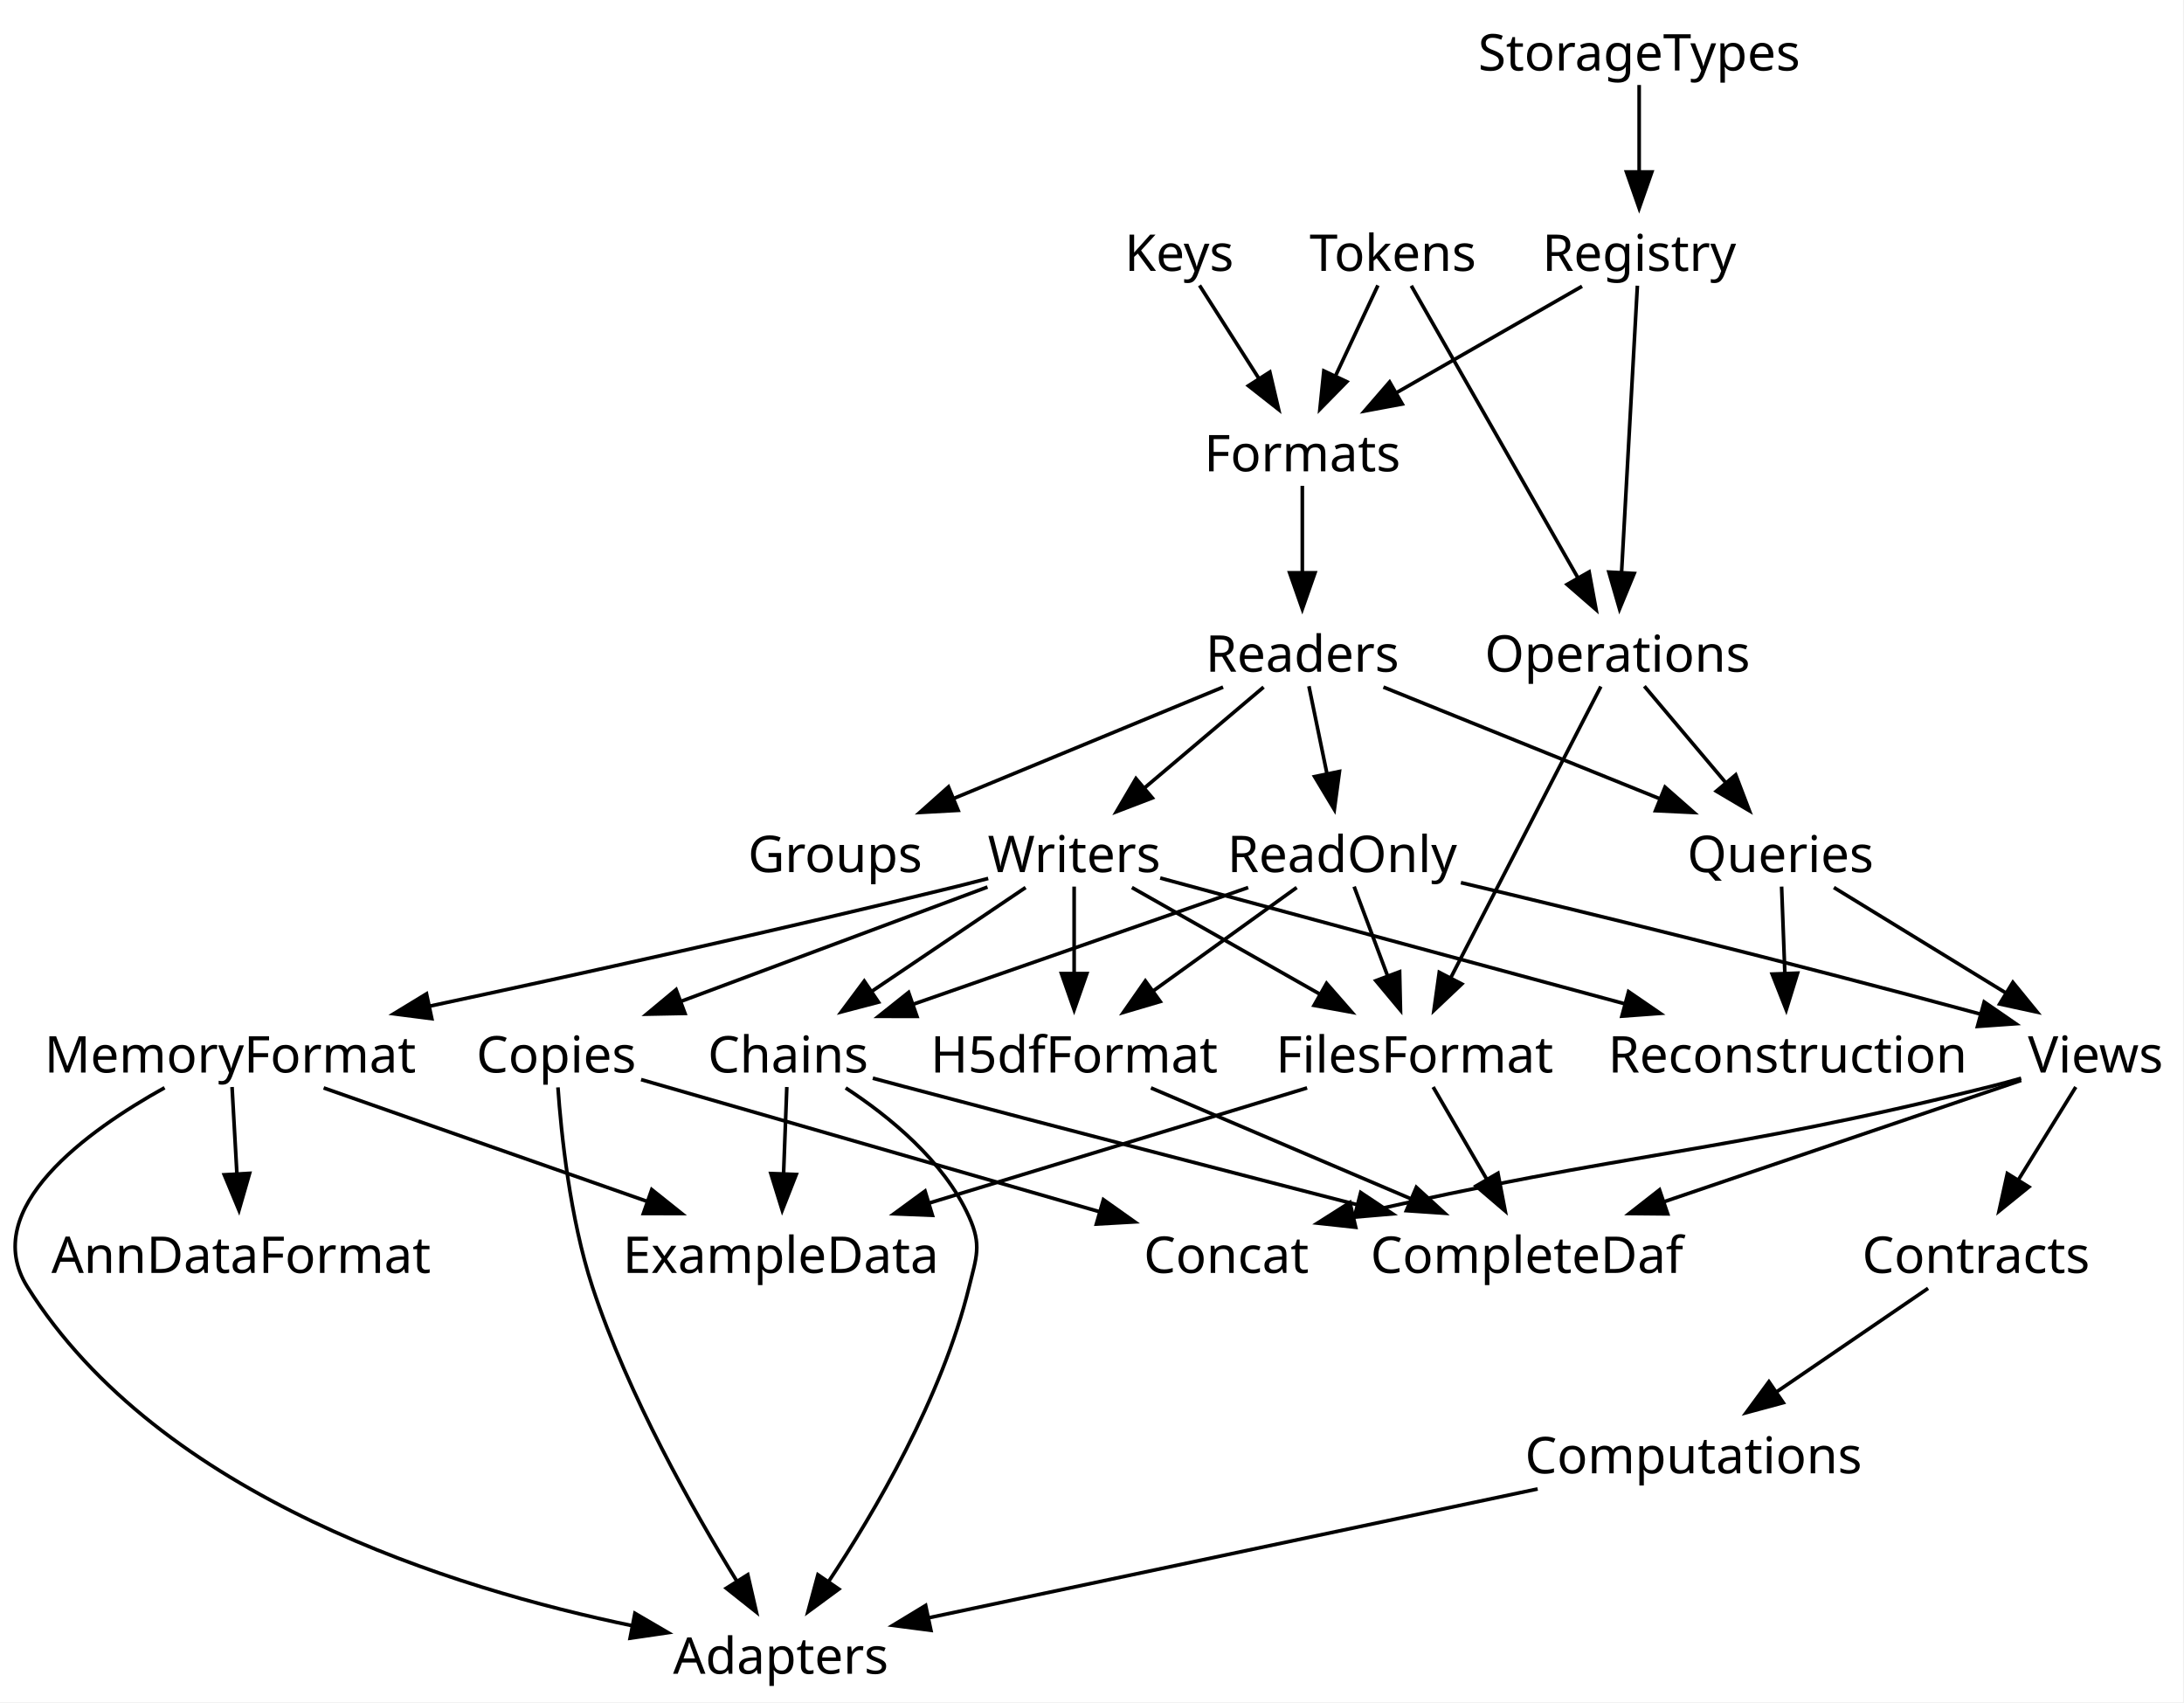
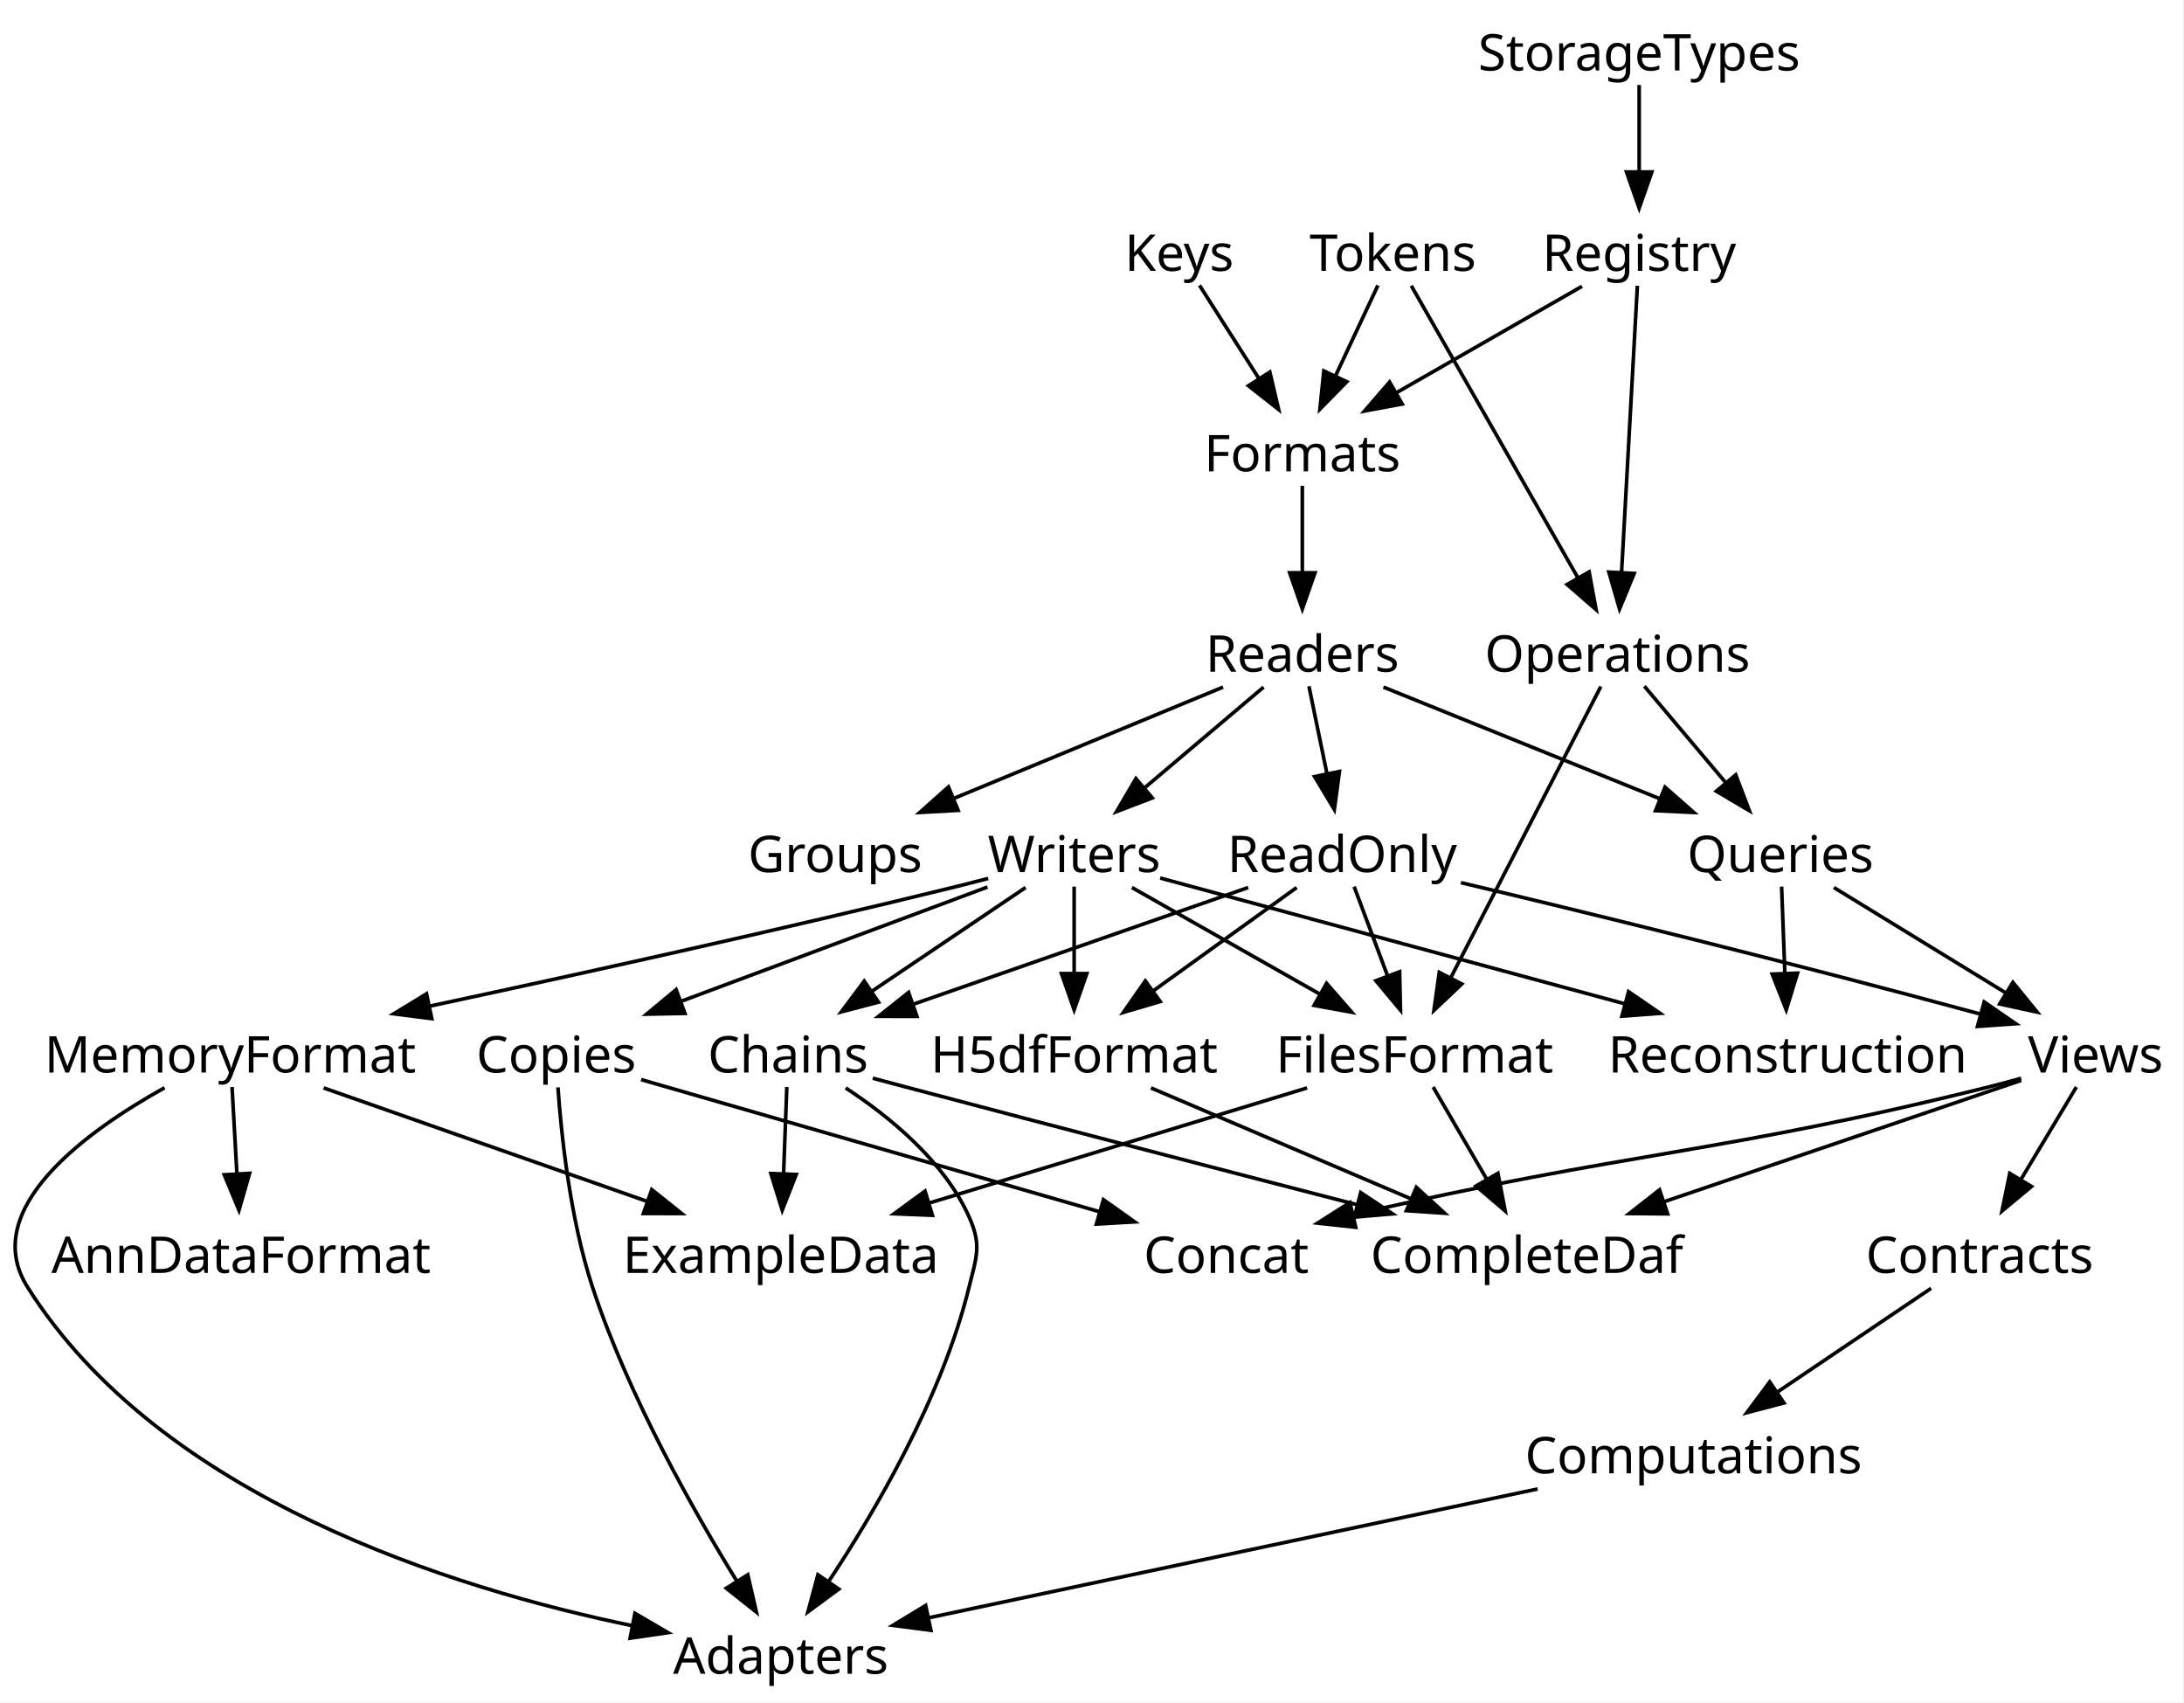
<svg xmlns="http://www.w3.org/2000/svg" xmlns:xlink="http://www.w3.org/1999/xlink" width="603pt" height="470pt" viewBox="0.00 0.00 603.00 470.00">
  <g id="graph0" class="graph" transform="scale(1 1) rotate(0) translate(4 465.88)">
    <polygon fill="white" stroke="none" points="-4,4 -4,-465.88 598.73,-465.88 598.73,4 -4,4" />
    <g id="node1" class="node">
      <g id="a_node1">
        <a xlink:href="../copies.html" xlink:title="Copies" target="_top">
          <polygon fill="none" stroke="white" points="172.73,-185.28 126.41,-185.28 126.41,-165.96 172.73,-165.96 172.73,-185.28" />
          <text xml:space="preserve" text-anchor="middle" x="149.57" y="-169.82" font-family="Sans-Serif" font-size="14.00">Copies</text>
        </a>
      </g>
    </g>
    <g id="node3" class="node">
      <g id="a_node3">
        <a xlink:href="../adapters.html" xlink:title="Adapters" target="_top">
          <polygon fill="none" stroke="white" points="240.73,-19.32 182.41,-19.32 182.41,0 240.73,0 240.73,-19.32" />
          <text xml:space="preserve" text-anchor="middle" x="211.57" y="-3.86" font-family="Sans-Serif" font-size="14.00">Adapters</text>
        </a>
      </g>
    </g>
-     <g id="edge5" class="edge">
+     <g id="edge2" class="edge">
      <path fill="none" stroke="black" d="M150.05,-165.72C150.93,-153.16 153.33,-129.65 159.57,-110.64 169.42,-80.67 187.49,-48.79 199.52,-29.29" />
      <polygon fill="black" stroke="black" points="202.46,-31.19 204.84,-20.87 196.54,-27.46 202.46,-31.19" />
    </g>
    <g id="node24" class="node">
      <g id="a_node24">
        <a xlink:href="../concat.html" xlink:title="Concat" target="_top">
          <polygon fill="none" stroke="white" points="358.11,-129.96 311.04,-129.96 311.04,-110.64 358.11,-110.64 358.11,-129.96" />
          <text xml:space="preserve" text-anchor="middle" x="334.57" y="-114.5" font-family="Sans-Serif" font-size="14.00">Concat</text>
        </a>
      </g>
    </g>
-     <g id="edge36" class="edge">
+     <g id="edge35" class="edge">
      <path fill="none" stroke="black" d="M173,-167.87C205.08,-158.62 262.89,-141.96 299.96,-131.28" />
      <polygon fill="black" stroke="black" points="300.65,-134.72 309.29,-128.59 298.71,-127.99 300.65,-134.72" />
    </g>
    <g id="node2" class="node">
      <g id="a_node2">
        <a xlink:href="../writers.html" xlink:title="Writers" target="_top">
          <polygon fill="none" stroke="white" points="316.11,-240.6 269.04,-240.6 269.04,-221.28 316.11,-221.28 316.11,-240.6" />
          <text xml:space="preserve" text-anchor="middle" x="292.57" y="-225.14" font-family="Sans-Serif" font-size="14.00">Writers</text>
        </a>
      </g>
    </g>
    <g id="edge1" class="edge">
      <path fill="none" stroke="black" d="M268.64,-221.02C245.4,-212.35 209.9,-199.11 183.7,-189.35" />
      <polygon fill="black" stroke="black" points="185.12,-186.14 174.53,-185.93 182.67,-192.7 185.12,-186.14" />
    </g>
-     <g id="node4" class="node">
-       <g id="a_node4">
+     <g id="node5" class="node">
+       <g id="a_node5">
        <a xlink:href="../memory_format.html" xlink:title="MemoryFormat" target="_top">
          <polygon fill="none" stroke="white" points="108.61,-185.28 10.54,-185.28 10.54,-165.96 108.61,-165.96 108.61,-185.28" />
          <text xml:space="preserve" text-anchor="middle" x="59.57" y="-169.82" font-family="Sans-Serif" font-size="14.00">MemoryFormat</text>
        </a>
      </g>
    </g>
    <g id="edge23" class="edge">
      <path fill="none" stroke="black" d="M268.84,-223.39C266.06,-222.66 263.25,-221.94 260.57,-221.28 211.34,-209.16 154.96,-196.76 114.47,-188.11" />
      <polygon fill="black" stroke="black" points="115.22,-184.69 104.71,-186.03 113.76,-191.54 115.22,-184.69" />
    </g>
-     <g id="node5" class="node">
-       <g id="a_node5">
+     <g id="node6" class="node">
+       <g id="a_node6">
        <a xlink:href="../chains.html" xlink:title="Chains" target="_top">
          <polygon fill="none" stroke="white" points="236.73,-185.28 190.41,-185.28 190.41,-165.96 236.73,-165.96 236.73,-185.28" />
          <text xml:space="preserve" text-anchor="middle" x="213.57" y="-169.82" font-family="Sans-Serif" font-size="14.00">Chains</text>
        </a>
      </g>
    </g>
    <g id="edge29" class="edge">
      <path fill="none" stroke="black" d="M279.17,-220.89C267.48,-213.01 250.27,-201.39 236.41,-192.04" />
      <polygon fill="black" stroke="black" points="238.54,-189.25 228.29,-186.56 234.62,-195.05 238.54,-189.25" />
    </g>
    <g id="node15" class="node">
      <g id="a_node15">
+         <a xlink:href="../files_format.html" xlink:title="FilesFormat" target="_top">
+           <polygon fill="none" stroke="white" points="424.73,-185.28 348.41,-185.28 348.41,-165.96 424.73,-165.96 424.73,-185.28" />
+           <text xml:space="preserve" text-anchor="middle" x="386.57" y="-169.82" font-family="Sans-Serif" font-size="14.00">FilesFormat</text>
+         </a>
+       </g>
+     </g>
+     <g id="edge32" class="edge">
+       <path fill="none" stroke="black" d="M308.52,-220.89C322.83,-212.78 344.1,-200.71 360.83,-191.22" />
+       <polygon fill="black" stroke="black" points="362.26,-194.43 369.23,-186.46 358.81,-188.35 362.26,-194.43" />
+     </g>
+     <g id="node16" class="node">
+       <g id="a_node16">
        <a xlink:href="../h5df_format.html" xlink:title="H5dfFormat" target="_top">
          <polygon fill="none" stroke="white" points="330.73,-185.28 254.41,-185.28 254.41,-165.96 330.73,-165.96 330.73,-185.28" />
          <text xml:space="preserve" text-anchor="middle" x="292.57" y="-169.82" font-family="Sans-Serif" font-size="14.00">H5dfFormat</text>
        </a>
      </g>
    </g>
    <g id="edge25" class="edge">
      <path fill="none" stroke="black" d="M292.57,-221.14C292.57,-214.54 292.57,-205.24 292.57,-196.85" />
      <polygon fill="black" stroke="black" points="296.07,-197.13 292.57,-187.13 289.07,-197.13 296.07,-197.13" />
-     </g>
-     <g id="node16" class="node">
-       <g id="a_node16">
-         <a xlink:href="../files_format.html" xlink:title="FilesFormat" target="_top">
-           <polygon fill="none" stroke="white" points="424.73,-185.28 348.41,-185.28 348.41,-165.96 424.73,-165.96 424.73,-185.28" />
-           <text xml:space="preserve" text-anchor="middle" x="386.57" y="-169.82" font-family="Sans-Serif" font-size="14.00">FilesFormat</text>
-         </a>
-       </g>
-     </g>
-     <g id="edge32" class="edge">
-       <path fill="none" stroke="black" d="M308.52,-220.89C322.83,-212.78 344.1,-200.71 360.83,-191.22" />
-       <polygon fill="black" stroke="black" points="362.26,-194.43 369.23,-186.46 358.81,-188.35 362.26,-194.43" />
    </g>
    <g id="node25" class="node">
      <g id="a_node25">
        <a xlink:href="../reconstruction.html" xlink:title="Reconstruction" target="_top">
          <polygon fill="none" stroke="white" points="536.73,-185.28 442.41,-185.28 442.41,-165.96 536.73,-165.96 536.73,-185.28" />
          <text xml:space="preserve" text-anchor="middle" x="489.57" y="-169.82" font-family="Sans-Serif" font-size="14.00">Reconstruction</text>
        </a>
      </g>
    </g>
-     <g id="edge39" class="edge">
+     <g id="edge38" class="edge">
      <path fill="none" stroke="black" d="M316.33,-223.51C348.07,-214.92 404.92,-199.53 444.81,-188.73" />
      <polygon fill="black" stroke="black" points="445.64,-192.14 454.37,-186.15 443.81,-185.38 445.64,-192.14" />
    </g>
-     <g id="edge2" class="edge">
+     <g id="node4" class="node">
+       <g id="a_node4">
+         <a xlink:href="../computations.html" xlink:title="Computations" target="_top">
+           <polygon fill="none" stroke="white" points="507.73,-74.64 419.41,-74.64 419.41,-55.32 507.73,-55.32 507.73,-74.64" />
+           <text xml:space="preserve" text-anchor="middle" x="463.57" y="-59.18" font-family="Sans-Serif" font-size="14.00">Computations</text>
+         </a>
+       </g>
+     </g>
+     <g id="edge3" class="edge">
+       <path fill="none" stroke="black" d="M420.54,-54.87C373.37,-44.89 298.27,-29 252.11,-19.24" />
+       <polygon fill="black" stroke="black" points="253.02,-15.85 242.51,-17.21 251.57,-22.7 253.02,-15.85" />
+     </g>
+     <g id="edge4" class="edge">
      <path fill="none" stroke="black" d="M41.44,-165.62C20.33,-153.88 -10.02,-132.26 3.57,-110.64 40.2,-52.39 121.29,-27.3 170.7,-17.09" />
      <polygon fill="black" stroke="black" points="171.3,-20.54 180.45,-15.2 169.97,-13.67 171.3,-20.54" />
    </g>
    <g id="node20" class="node">
      <g id="a_node20">
        <a xlink:href="../example_data.html" xlink:title="ExampleData" target="_top">
          <polygon fill="none" stroke="white" points="254.61,-129.96 168.54,-129.96 168.54,-110.64 254.61,-110.64 254.61,-129.96" />
          <text xml:space="preserve" text-anchor="middle" x="211.57" y="-114.5" font-family="Sans-Serif" font-size="14.00">ExampleData</text>
        </a>
      </g>
    </g>
-     <g id="edge20" class="edge">
+     <g id="edge21" class="edge">
      <path fill="none" stroke="black" d="M85.36,-165.57C109.92,-156.96 147.16,-143.9 174.83,-134.19" />
      <polygon fill="black" stroke="black" points="175.95,-137.5 184.23,-130.89 173.64,-130.9 175.95,-137.5" />
    </g>
    <g id="node23" class="node">
      <g id="a_node23">
        <a xlink:href="../anndata_format.html" xlink:title="AnnDataFormat" target="_top">
          <polygon fill="none" stroke="white" points="112.73,-129.96 12.41,-129.96 12.41,-110.64 112.73,-110.64 112.73,-129.96" />
          <text xml:space="preserve" text-anchor="middle" x="62.57" y="-114.5" font-family="Sans-Serif" font-size="14.00">AnnDataFormat</text>
        </a>
      </g>
    </g>
    <g id="edge31" class="edge">
      <path fill="none" stroke="black" d="M60.07,-165.82C60.44,-159.22 60.96,-149.92 61.43,-141.53" />
      <polygon fill="black" stroke="black" points="64.91,-141.99 61.98,-131.81 57.92,-141.59 64.91,-141.99" />
    </g>
-     <g id="edge3" class="edge">
+     <g id="edge5" class="edge">
      <path fill="none" stroke="black" d="M229.49,-165.56C241.34,-157.81 256.63,-145.47 263.57,-129.96 267.08,-122.12 265.61,-118.98 263.57,-110.64 256.08,-80.01 237.42,-48.32 224.61,-29.05" />
      <polygon fill="black" stroke="black" points="227.6,-27.22 219.07,-20.95 221.83,-31.18 227.6,-27.22" />
    </g>
    <g id="node14" class="node">
      <g id="a_node14">
        <a xlink:href="../complete.html" xlink:title="CompleteDaf" target="_top">
          <polygon fill="none" stroke="white" points="459.48,-129.96 375.66,-129.96 375.66,-110.64 459.48,-110.64 459.48,-129.96" />
          <text xml:space="preserve" text-anchor="middle" x="417.57" y="-114.5" font-family="Sans-Serif" font-size="14.00">CompleteDaf</text>
        </a>
      </g>
    </g>
-     <g id="edge13" class="edge">
+     <g id="edge15" class="edge">
      <path fill="none" stroke="black" d="M236.98,-168.25C239.87,-167.48 242.79,-166.7 245.57,-165.96 288.09,-154.69 336.59,-142.12 371.23,-133.19" />
      <polygon fill="black" stroke="black" points="371.69,-136.69 380.5,-130.81 369.94,-129.91 371.69,-136.69" />
    </g>
-     <g id="edge21" class="edge">
+     <g id="edge22" class="edge">
      <path fill="none" stroke="black" d="M213.24,-165.82C212.99,-159.22 212.65,-149.92 212.33,-141.53" />
      <polygon fill="black" stroke="black" points="215.84,-141.67 211.97,-131.81 208.84,-141.93 215.84,-141.67" />
-     </g>
-     <g id="node6" class="node">
-       <g id="a_node6">
-         <a xlink:href="../computations.html" xlink:title="Computations" target="_top">
-           <polygon fill="none" stroke="white" points="507.73,-74.64 419.41,-74.64 419.41,-55.32 507.73,-55.32 507.73,-74.64" />
-           <text xml:space="preserve" text-anchor="middle" x="463.57" y="-59.18" font-family="Sans-Serif" font-size="14.00">Computations</text>
-         </a>
-       </g>
-     </g>
-     <g id="edge4" class="edge">
-       <path fill="none" stroke="black" d="M420.54,-54.87C373.37,-44.89 298.27,-29 252.11,-19.24" />
-       <polygon fill="black" stroke="black" points="253.02,-15.85 242.51,-17.21 251.57,-22.7 253.02,-15.85" />
    </g>
    <g id="node7" class="node">
      <g id="a_node7">
        <a xlink:href="../views.html" xlink:title="Views" target="_top">
          <polygon fill="none" stroke="white" points="594.73,-185.28 554.41,-185.28 554.41,-165.96 594.73,-165.96 594.73,-185.28" />
          <text xml:space="preserve" text-anchor="middle" x="574.57" y="-169.82" font-family="Sans-Serif" font-size="14.00">Views</text>
        </a>
      </g>
    </g>
-     <g id="edge14" class="edge">
+     <g id="edge12" class="edge">
      <path fill="none" stroke="black" d="M554.05,-167.65C529.03,-159.15 486.25,-144.62 455.25,-134.09" />
      <polygon fill="black" stroke="black" points="456.44,-130.8 445.84,-130.9 454.19,-137.43 456.44,-130.8" />
    </g>
    <g id="node17" class="node">
      <g id="a_node17">
        <a xlink:href="../contracts.html" xlink:title="Contracts" target="_top">
-           <polygon fill="none" stroke="white" points="572.61,-129.96 510.54,-129.96 510.54,-110.64 572.61,-110.64 572.61,-129.96" />
-           <text xml:space="preserve" text-anchor="middle" x="541.57" y="-114.5" font-family="Sans-Serif" font-size="14.00">Contracts</text>
+           <polygon fill="none" stroke="white" points="573.61,-129.96 511.54,-129.96 511.54,-110.64 573.61,-110.64 573.61,-129.96" />
+           <text xml:space="preserve" text-anchor="middle" x="542.57" y="-114.5" font-family="Sans-Serif" font-size="14.00">Contracts</text>
        </a>
      </g>
    </g>
    <g id="edge16" class="edge">
-       <path fill="none" stroke="black" d="M569.12,-165.82C564.8,-158.83 558.61,-148.83 553.19,-140.07" />
-       <polygon fill="black" stroke="black" points="556.17,-138.24 547.94,-131.58 550.22,-141.93 556.17,-138.24" />
-     </g>
-     <g id="edge35" class="edge">
+       <path fill="none" stroke="black" d="M569.29,-165.82C565.1,-158.83 559.09,-148.83 553.84,-140.07" />
+       <polygon fill="black" stroke="black" points="556.9,-138.37 548.75,-131.59 550.89,-141.97 556.9,-138.37" />
+     </g>
+     <g id="edge36" class="edge">
      <path fill="none" stroke="black" d="M554.04,-168.24C551.21,-167.43 548.32,-166.65 545.57,-165.96 470.22,-147.17 447.49,-148.42 369.19,-130.45" />
      <polygon fill="black" stroke="black" points="370.3,-127.11 359.77,-128.25 368.71,-133.93 370.3,-127.11" />
    </g>
    <g id="node8" class="node">
      <g id="a_node8">
        <a xlink:href="../queries.html" xlink:title="Queries" target="_top">
          <polygon fill="none" stroke="white" points="513.73,-240.6 461.41,-240.6 461.41,-221.28 513.73,-221.28 513.73,-240.6" />
          <text xml:space="preserve" text-anchor="middle" x="487.57" y="-225.14" font-family="Sans-Serif" font-size="14.00">Queries</text>
        </a>
      </g>
    </g>
    <g id="edge6" class="edge">
      <path fill="none" stroke="black" d="M502.33,-220.89C515.45,-212.85 534.89,-200.94 550.3,-191.49" />
      <polygon fill="black" stroke="black" points="551.75,-194.71 558.45,-186.5 548.1,-188.74 551.75,-194.71" />
    </g>
-     <g id="edge38" class="edge">
+     <g id="edge39" class="edge">
      <path fill="none" stroke="black" d="M487.9,-221.14C488.15,-214.54 488.5,-205.24 488.81,-196.85" />
      <polygon fill="black" stroke="black" points="492.3,-197.25 489.18,-187.13 485.3,-196.99 492.3,-197.25" />
    </g>
    <g id="node9" class="node">
      <g id="a_node9">
        <a xlink:href="../read_only.html" xlink:title="ReadOnly" target="_top">
          <polygon fill="none" stroke="white" points="399.11,-240.6 334.04,-240.6 334.04,-221.28 399.11,-221.28 399.11,-240.6" />
          <text xml:space="preserve" text-anchor="middle" x="366.57" y="-225.14" font-family="Sans-Serif" font-size="14.00">ReadOnly</text>
        </a>
      </g>
    </g>
    <g id="edge30" class="edge">
      <path fill="none" stroke="black" d="M340.62,-220.89C315.03,-211.98 275.78,-198.3 247.68,-188.51" />
      <polygon fill="black" stroke="black" points="249.16,-185.32 238.57,-185.33 246.86,-191.93 249.16,-185.32" />
    </g>
    <g id="edge7" class="edge">
      <path fill="none" stroke="black" d="M399.35,-222.24C433.16,-214.19 487.65,-200.93 543.25,-185.83" />
      <polygon fill="black" stroke="black" points="543.83,-189.3 552.55,-183.29 541.98,-182.55 543.83,-189.3" />
    </g>
+     <g id="edge34" class="edge">
+       <path fill="none" stroke="black" d="M369.87,-221.14C372.41,-214.38 376,-204.81 379.2,-196.26" />
+       <polygon fill="black" stroke="black" points="382.43,-197.63 382.67,-187.03 375.88,-195.17 382.43,-197.63" />
+     </g>
    <g id="edge26" class="edge">
      <path fill="none" stroke="black" d="M354.02,-220.89C343.11,-213.03 327.07,-201.48 314.11,-192.14" />
      <polygon fill="black" stroke="black" points="316.33,-189.42 306.17,-186.42 312.23,-195.1 316.33,-189.42" />
-     </g>
-     <g id="edge33" class="edge">
-       <path fill="none" stroke="black" d="M369.87,-221.14C372.41,-214.38 376,-204.81 379.2,-196.26" />
-       <polygon fill="black" stroke="black" points="382.43,-197.63 382.67,-187.03 375.88,-195.17 382.43,-197.63" />
    </g>
    <g id="node10" class="node">
      <g id="a_node10">
        <a xlink:href="../operations.html" xlink:title="Operations" target="_top">
          <polygon fill="none" stroke="white" points="478.11,-295.92 407.04,-295.92 407.04,-276.6 478.11,-276.6 478.11,-295.92" />
          <text xml:space="preserve" text-anchor="middle" x="442.57" y="-280.46" font-family="Sans-Serif" font-size="14.00">Operations</text>
        </a>
      </g>
    </g>
-     <g id="edge11" class="edge">
+     <g id="edge10" class="edge">
      <path fill="none" stroke="black" d="M450,-276.46C456.15,-269.17 465.09,-258.58 472.7,-249.56" />
      <polygon fill="black" stroke="black" points="475.23,-251.99 479,-242.09 469.88,-247.48 475.23,-251.99" />
    </g>
-     <g id="edge34" class="edge">
+     <g id="edge33" class="edge">
      <path fill="none" stroke="black" d="M437.99,-276.37C428.96,-258.86 408.71,-219.57 396.49,-195.86" />
      <polygon fill="black" stroke="black" points="399.6,-194.26 391.91,-186.98 393.38,-197.47 399.6,-194.26" />
    </g>
    <g id="node11" class="node">
      <g id="a_node11">
        <a xlink:href="../registry.html" xlink:title="Registry" target="_top">
          <polygon fill="none" stroke="white" points="475.48,-406.56 421.66,-406.56 421.66,-387.24 475.48,-387.24 475.48,-406.56" />
          <text xml:space="preserve" text-anchor="middle" x="448.57" y="-391.1" font-family="Sans-Serif" font-size="14.00">Registry</text>
        </a>
      </g>
    </g>
    <g id="edge8" class="edge">
      <path fill="none" stroke="black" d="M448.08,-387.01C447.13,-369.74 445,-331.27 443.69,-307.48" />
      <polygon fill="black" stroke="black" points="447.2,-307.58 443.15,-297.78 440.21,-307.96 447.2,-307.58" />
    </g>
    <g id="node18" class="node">
      <g id="a_node18">
        <a xlink:href="../formats.html" xlink:title="Formats" target="_top">
          <polygon fill="none" stroke="white" points="382.86,-351.24 328.29,-351.24 328.29,-331.92 382.86,-331.92 382.86,-351.24" />
          <text xml:space="preserve" text-anchor="middle" x="355.57" y="-335.78" font-family="Sans-Serif" font-size="14.00">Formats</text>
        </a>
      </g>
    </g>
    <g id="edge18" class="edge">
      <path fill="none" stroke="black" d="M432.8,-386.85C418.63,-378.74 397.59,-366.67 381.04,-357.18" />
      <polygon fill="black" stroke="black" points="383.15,-354.36 372.74,-352.42 379.67,-360.43 383.15,-354.36" />
    </g>
    <g id="node12" class="node">
      <g id="a_node12">
        <a xlink:href="../tokens.html" xlink:title="Tokens" target="_top">
          <polygon fill="none" stroke="white" points="404.11,-406.56 357.04,-406.56 357.04,-387.24 404.11,-387.24 404.11,-406.56" />
          <text xml:space="preserve" text-anchor="middle" x="380.57" y="-391.1" font-family="Sans-Serif" font-size="14.00">Tokens</text>
        </a>
      </g>
    </g>
    <g id="edge9" class="edge">
      <path fill="none" stroke="black" d="M385.65,-387.01C395.68,-369.42 418.27,-329.85 431.78,-306.17" />
      <polygon fill="black" stroke="black" points="434.76,-308.01 436.68,-297.59 428.68,-304.54 434.76,-308.01" />
    </g>
    <g id="edge19" class="edge">
      <path fill="none" stroke="black" d="M376.44,-387.1C373.24,-380.27 368.68,-370.55 364.64,-361.93" />
      <polygon fill="black" stroke="black" points="367.85,-360.51 360.43,-352.95 361.51,-363.49 367.85,-360.51" />
    </g>
    <g id="node13" class="node">
      <g id="a_node13">
        <a xlink:href="../readers.html" xlink:title="Readers" target="_top">
          <polygon fill="none" stroke="white" points="383.23,-295.92 327.91,-295.92 327.91,-276.6 383.23,-276.6 383.23,-295.92" />
          <text xml:space="preserve" text-anchor="middle" x="355.57" y="-280.46" font-family="Sans-Serif" font-size="14.00">Readers</text>
        </a>
      </g>
    </g>
    <g id="edge28" class="edge">
      <path fill="none" stroke="black" d="M344.88,-276.21C335.87,-268.59 322.74,-257.47 311.89,-248.29" />
      <polygon fill="black" stroke="black" points="314.15,-245.62 304.26,-241.83 309.63,-250.96 314.15,-245.62" />
    </g>
-     <g id="edge10" class="edge">
+     <g id="edge11" class="edge">
      <path fill="none" stroke="black" d="M377.96,-276.21C399.01,-267.71 430.77,-254.88 454.7,-245.22" />
      <polygon fill="black" stroke="black" points="455.71,-248.59 463.67,-241.6 453.08,-242.1 455.71,-248.59" />
    </g>
    <g id="edge40" class="edge">
      <path fill="none" stroke="black" d="M357.39,-276.46C358.75,-269.86 360.67,-260.56 362.4,-252.17" />
      <polygon fill="black" stroke="black" points="365.82,-252.92 364.41,-242.42 358.96,-251.5 365.82,-252.92" />
    </g>
    <g id="node22" class="node">
      <g id="a_node22">
        <a xlink:href="../groups.html" xlink:title="Groups" target="_top">
          <polygon fill="none" stroke="white" points="251.23,-240.6 201.91,-240.6 201.91,-221.28 251.23,-221.28 251.23,-240.6" />
          <text xml:space="preserve" text-anchor="middle" x="226.57" y="-225.14" font-family="Sans-Serif" font-size="14.00">Groups</text>
        </a>
      </g>
    </g>
    <g id="edge27" class="edge">
      <path fill="none" stroke="black" d="M333.69,-276.21C313.21,-267.75 282.36,-255 259.02,-245.35" />
      <polygon fill="black" stroke="black" points="260.54,-242.19 249.96,-241.61 257.87,-248.66 260.54,-242.19" />
    </g>
-     <g id="edge12" class="edge">
+     <g id="edge13" class="edge">
+       <path fill="none" stroke="black" d="M391.69,-165.82C395.75,-158.83 401.57,-148.83 406.66,-140.07" />
+       <polygon fill="black" stroke="black" points="409.58,-142.01 411.58,-131.6 403.53,-138.49 409.58,-142.01" />
+     </g>
+     <g id="edge20" class="edge">
+       <path fill="none" stroke="black" d="M356.89,-165.57C328.1,-156.8 284.2,-143.43 252.19,-133.68" />
+       <polygon fill="black" stroke="black" points="253.44,-130.4 242.85,-130.83 251.4,-137.09 253.44,-130.4" />
+     </g>
+     <g id="edge14" class="edge">
      <path fill="none" stroke="black" d="M313.78,-165.57C333.53,-157.15 363.24,-144.47 385.83,-134.84" />
      <polygon fill="black" stroke="black" points="387.05,-138.13 394.87,-130.98 384.3,-131.69 387.05,-138.13" />
    </g>
-     <g id="edge15" class="edge">
-       <path fill="none" stroke="black" d="M391.69,-165.82C395.75,-158.83 401.57,-148.83 406.66,-140.07" />
-       <polygon fill="black" stroke="black" points="409.58,-142.01 411.58,-131.6 403.53,-138.49 409.58,-142.01" />
-     </g>
-     <g id="edge22" class="edge">
-       <path fill="none" stroke="black" d="M356.89,-165.57C328.1,-156.8 284.2,-143.43 252.19,-133.68" />
-       <polygon fill="black" stroke="black" points="253.44,-130.4 242.85,-130.83 251.4,-137.09 253.44,-130.4" />
-     </g>
    <g id="edge37" class="edge">
-       <path fill="none" stroke="black" d="M528.34,-110.25C516.8,-102.37 499.81,-90.75 486.12,-81.4" />
-       <polygon fill="black" stroke="black" points="488.35,-78.68 478.12,-75.92 484.4,-84.46 488.35,-78.68" />
+       <path fill="none" stroke="black" d="M529.17,-110.25C517.48,-102.37 500.27,-90.75 486.41,-81.4" />
+       <polygon fill="black" stroke="black" points="488.54,-78.61 478.29,-75.92 484.62,-84.41 488.54,-78.61" />
    </g>
    <g id="edge41" class="edge">
      <path fill="none" stroke="black" d="M355.57,-331.78C355.57,-325.18 355.57,-315.88 355.57,-307.49" />
      <polygon fill="black" stroke="black" points="359.07,-307.77 355.57,-297.77 352.07,-307.77 359.07,-307.77" />
    </g>
    <g id="node19" class="node">
      <g id="a_node19">
        <a xlink:href="../keys.html" xlink:title="Keys" target="_top">
          <polygon fill="none" stroke="white" points="338.73,-406.56 304.41,-406.56 304.41,-387.24 338.73,-387.24 338.73,-406.56" />
          <text xml:space="preserve" text-anchor="middle" x="321.57" y="-391.1" font-family="Sans-Serif" font-size="14.00">Keys</text>
        </a>
      </g>
    </g>
    <g id="edge17" class="edge">
      <path fill="none" stroke="black" d="M327.19,-387.1C331.69,-380.04 338.16,-369.89 343.79,-361.06" />
      <polygon fill="black" stroke="black" points="346.6,-363.17 349.02,-352.85 340.69,-359.4 346.6,-363.17" />
    </g>
    <g id="node21" class="node">
      <g id="a_node21">
        <a xlink:href="../storage_types.html" xlink:title="StorageTypes" target="_top">
          <polygon fill="none" stroke="white" points="492.73,-461.88 404.41,-461.88 404.41,-442.56 492.73,-442.56 492.73,-461.88" />
          <text xml:space="preserve" text-anchor="middle" x="448.57" y="-446.42" font-family="Sans-Serif" font-size="14.00">StorageTypes</text>
        </a>
      </g>
    </g>
    <g id="edge24" class="edge">
      <path fill="none" stroke="black" d="M448.57,-442.42C448.57,-435.82 448.57,-426.52 448.57,-418.13" />
      <polygon fill="black" stroke="black" points="452.07,-418.41 448.57,-408.41 445.07,-418.41 452.07,-418.41" />
    </g>
  </g>
</svg>
